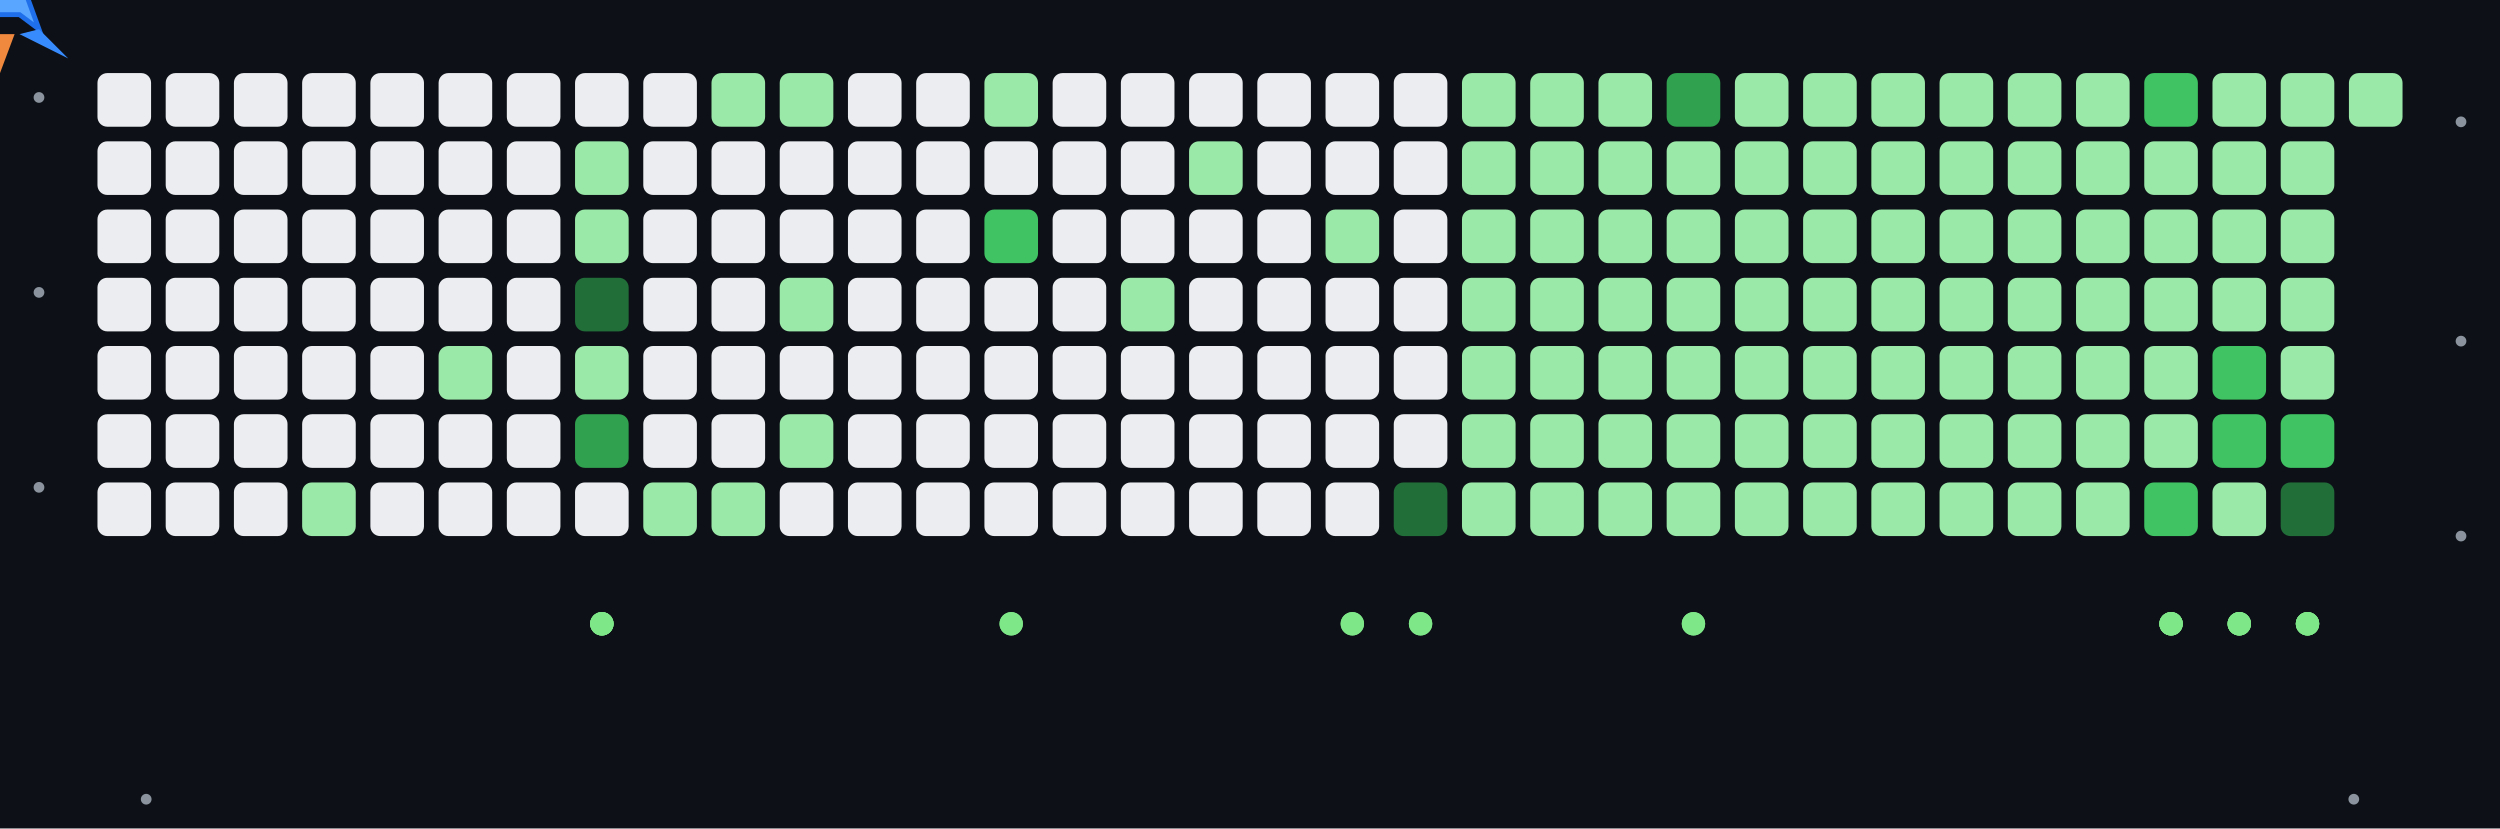
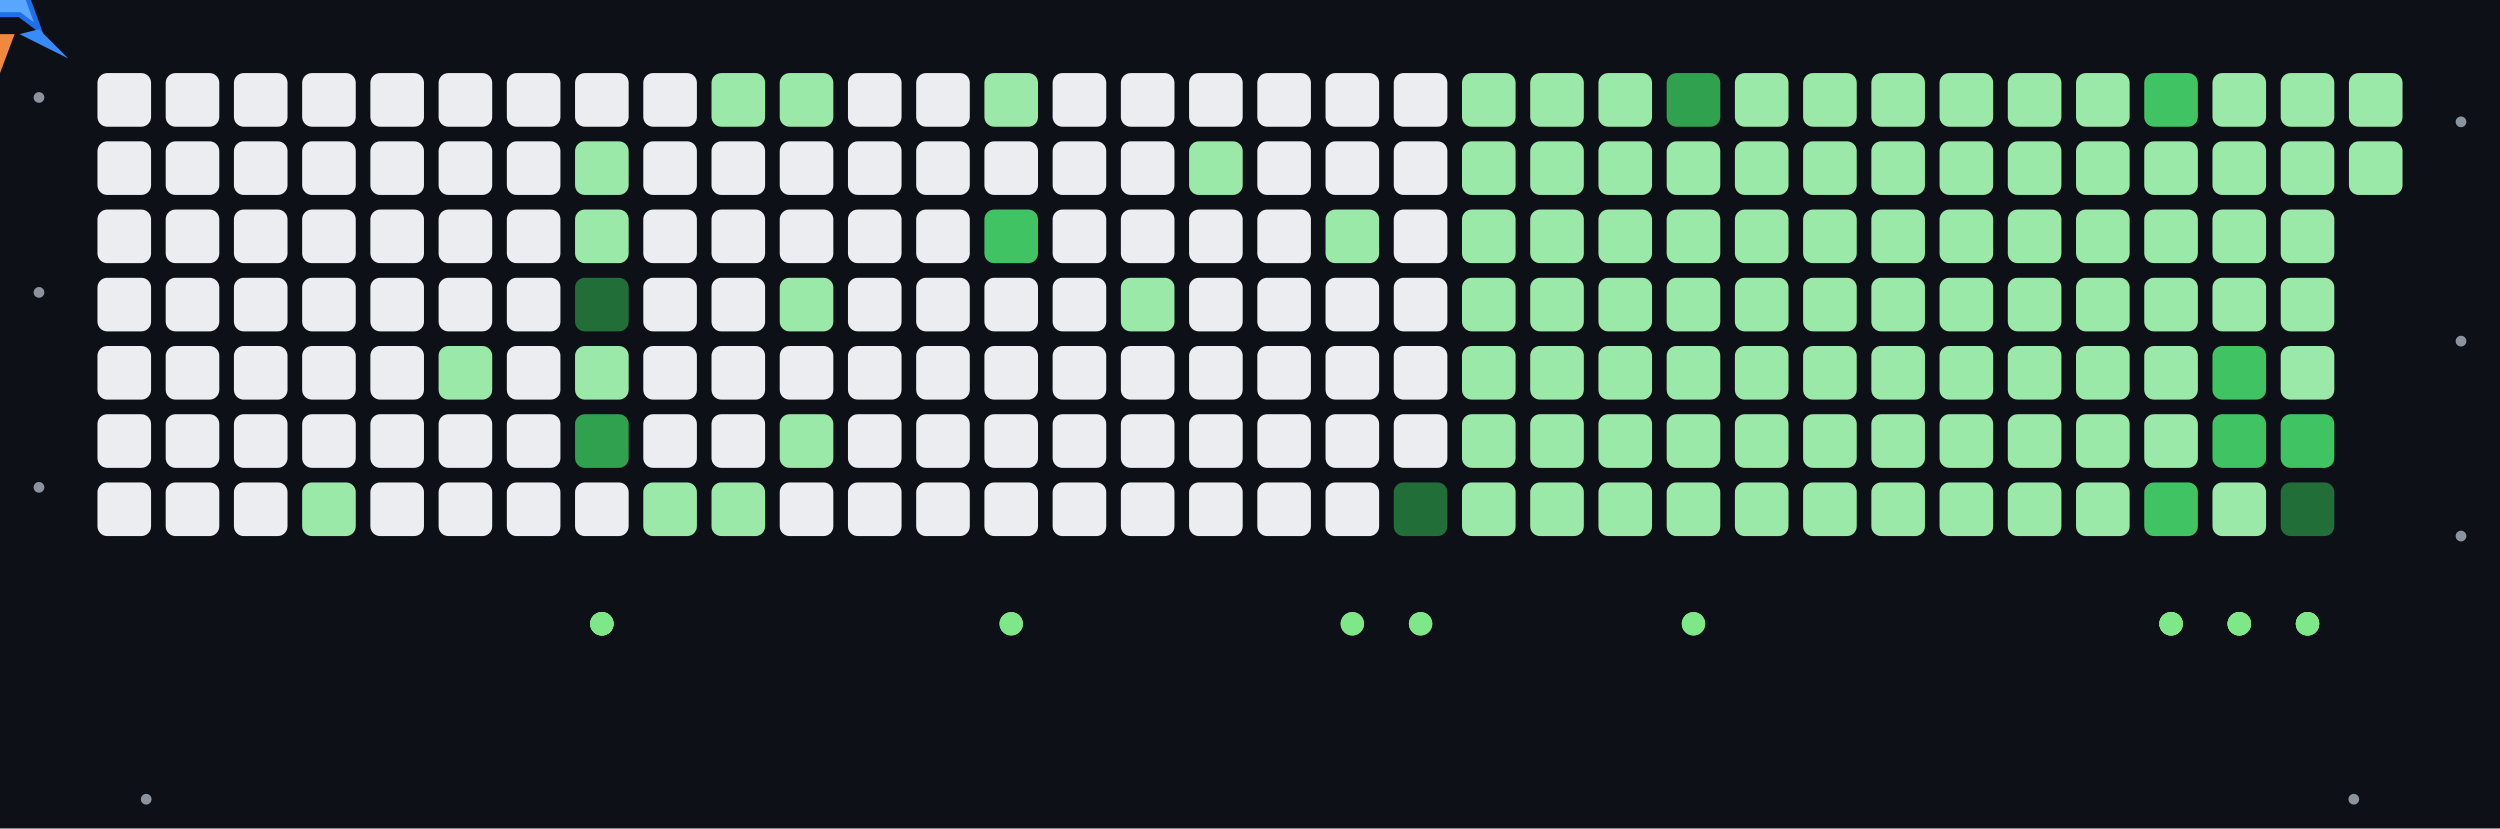
<svg xmlns="http://www.w3.org/2000/svg" viewBox="0 0 513 170">
  <rect x="0" y="0" width="513" height="170" fill="#0d1117" />
  <circle cx="8" cy="20" r="1.1" fill="#8b949e">
    <animate attributeName="opacity" values="0.2;1;0.2" dur="1.2s" repeatCount="indefinite" />
  </circle>
  <circle cx="8" cy="60" r="1.1" fill="#8b949e">
    <animate attributeName="opacity" values="0.2;1;0.2" dur="1.6s" repeatCount="indefinite" />
  </circle>
  <circle cx="8" cy="100" r="1.1" fill="#8b949e">
    <animate attributeName="opacity" values="0.2;1;0.2" dur="2s" repeatCount="indefinite" />
  </circle>
  <circle cx="505" cy="25" r="1.1" fill="#8b949e">
    <animate attributeName="opacity" values="0.2;1;0.2" dur="1.2s" repeatCount="indefinite" />
  </circle>
  <circle cx="505" cy="70" r="1.1" fill="#8b949e">
    <animate attributeName="opacity" values="0.2;1;0.2" dur="1.6s" repeatCount="indefinite" />
  </circle>
  <circle cx="505" cy="110" r="1.1" fill="#8b949e">
    <animate attributeName="opacity" values="0.2;1;0.2" dur="2s" repeatCount="indefinite" />
  </circle>
  <circle cx="30" cy="164" r="1.1" fill="#8b949e">
    <animate attributeName="opacity" values="0.2;1;0.2" dur="1.2s" repeatCount="indefinite" />
  </circle>
  <circle cx="483" cy="164" r="1.1" fill="#8b949e">
    <animate attributeName="opacity" values="0.2;1;0.2" dur="1.6s" repeatCount="indefinite" />
  </circle>
  <g id="grid">
    <rect x="20.00" y="15.00" width="11" height="11" rx="2" ry="2" fill="#ebedf0" />
    <rect x="20.00" y="29.00" width="11" height="11" rx="2" ry="2" fill="#ebedf0" />
    <rect x="20.00" y="43.00" width="11" height="11" rx="2" ry="2" fill="#ebedf0" />
    <rect x="20.00" y="57.00" width="11" height="11" rx="2" ry="2" fill="#ebedf0" />
    <rect x="20.00" y="71.00" width="11" height="11" rx="2" ry="2" fill="#ebedf0" />
    <rect x="20.00" y="85.00" width="11" height="11" rx="2" ry="2" fill="#ebedf0" />
    <rect x="20.00" y="99.00" width="11" height="11" rx="2" ry="2" fill="#ebedf0" />
    <rect x="34.00" y="15.00" width="11" height="11" rx="2" ry="2" fill="#ebedf0" />
    <rect x="34.00" y="29.00" width="11" height="11" rx="2" ry="2" fill="#ebedf0" />
    <rect x="34.00" y="43.00" width="11" height="11" rx="2" ry="2" fill="#ebedf0" />
    <rect x="34.00" y="57.00" width="11" height="11" rx="2" ry="2" fill="#ebedf0" />
    <rect x="34.00" y="71.00" width="11" height="11" rx="2" ry="2" fill="#ebedf0" />
    <rect x="34.00" y="85.00" width="11" height="11" rx="2" ry="2" fill="#ebedf0" />
    <rect x="34.00" y="99.00" width="11" height="11" rx="2" ry="2" fill="#ebedf0" />
    <rect x="48.00" y="15.00" width="11" height="11" rx="2" ry="2" fill="#ebedf0" />
    <rect x="48.00" y="29.00" width="11" height="11" rx="2" ry="2" fill="#ebedf0" />
    <rect x="48.00" y="43.00" width="11" height="11" rx="2" ry="2" fill="#ebedf0" />
    <rect x="48.00" y="57.00" width="11" height="11" rx="2" ry="2" fill="#ebedf0" />
    <rect x="48.00" y="71.00" width="11" height="11" rx="2" ry="2" fill="#ebedf0" />
    <rect x="48.00" y="85.00" width="11" height="11" rx="2" ry="2" fill="#ebedf0" />
    <rect x="48.00" y="99.00" width="11" height="11" rx="2" ry="2" fill="#ebedf0" />
    <rect x="62.00" y="15.00" width="11" height="11" rx="2" ry="2" fill="#ebedf0" />
    <rect x="62.00" y="29.00" width="11" height="11" rx="2" ry="2" fill="#ebedf0" />
    <rect x="62.00" y="43.00" width="11" height="11" rx="2" ry="2" fill="#ebedf0" />
    <rect x="62.00" y="57.00" width="11" height="11" rx="2" ry="2" fill="#ebedf0" />
    <rect x="62.00" y="71.00" width="11" height="11" rx="2" ry="2" fill="#ebedf0" />
    <rect x="62.00" y="85.00" width="11" height="11" rx="2" ry="2" fill="#ebedf0" />
    <rect x="62.00" y="99.00" width="11" height="11" rx="2" ry="2" fill="#9be9a8" />
    <rect x="76.00" y="15.00" width="11" height="11" rx="2" ry="2" fill="#ebedf0" />
    <rect x="76.00" y="29.00" width="11" height="11" rx="2" ry="2" fill="#ebedf0" />
    <rect x="76.00" y="43.00" width="11" height="11" rx="2" ry="2" fill="#ebedf0" />
    <rect x="76.00" y="57.00" width="11" height="11" rx="2" ry="2" fill="#ebedf0" />
    <rect x="76.00" y="71.00" width="11" height="11" rx="2" ry="2" fill="#ebedf0" />
    <rect x="76.00" y="85.00" width="11" height="11" rx="2" ry="2" fill="#ebedf0" />
    <rect x="76.00" y="99.00" width="11" height="11" rx="2" ry="2" fill="#ebedf0" />
    <rect x="90.00" y="15.00" width="11" height="11" rx="2" ry="2" fill="#ebedf0" />
    <rect x="90.00" y="29.00" width="11" height="11" rx="2" ry="2" fill="#ebedf0" />
    <rect x="90.00" y="43.00" width="11" height="11" rx="2" ry="2" fill="#ebedf0" />
    <rect x="90.00" y="57.00" width="11" height="11" rx="2" ry="2" fill="#ebedf0" />
    <rect x="90.00" y="71.00" width="11" height="11" rx="2" ry="2" fill="#9be9a8" />
    <rect x="90.00" y="85.00" width="11" height="11" rx="2" ry="2" fill="#ebedf0" />
    <rect x="90.00" y="99.00" width="11" height="11" rx="2" ry="2" fill="#ebedf0" />
    <rect x="104.00" y="15.00" width="11" height="11" rx="2" ry="2" fill="#ebedf0" />
    <rect x="104.00" y="29.00" width="11" height="11" rx="2" ry="2" fill="#ebedf0" />
    <rect x="104.00" y="43.00" width="11" height="11" rx="2" ry="2" fill="#ebedf0" />
    <rect x="104.00" y="57.00" width="11" height="11" rx="2" ry="2" fill="#ebedf0" />
    <rect x="104.00" y="71.00" width="11" height="11" rx="2" ry="2" fill="#ebedf0" />
    <rect x="104.00" y="85.00" width="11" height="11" rx="2" ry="2" fill="#ebedf0" />
    <rect x="104.00" y="99.00" width="11" height="11" rx="2" ry="2" fill="#ebedf0" />
    <rect x="118.00" y="15.00" width="11" height="11" rx="2" ry="2" fill="#ebedf0" />
    <rect x="118.00" y="29.00" width="11" height="11" rx="2" ry="2" fill="#9be9a8" />
    <rect x="118.00" y="43.00" width="11" height="11" rx="2" ry="2" fill="#9be9a8" />
    <rect x="118.00" y="57.00" width="11" height="11" rx="2" ry="2" fill="#216e39">
      <animate attributeName="fill" dur="20s" repeatCount="indefinite" keyTimes="0;0.118;0.124;0.882;0.888;1" values="#216e39;#216e39;#39d353;#216e39;#39d353;#216e39" />
    </rect>
    <rect x="118.00" y="71.00" width="11" height="11" rx="2" ry="2" fill="#9be9a8" />
    <rect x="118.00" y="85.00" width="11" height="11" rx="2" ry="2" fill="#30a14e">
      <animate attributeName="fill" dur="20s" repeatCount="indefinite" keyTimes="0;0.118;0.124;0.882;0.888;1" values="#30a14e;#30a14e;#39d353;#30a14e;#39d353;#30a14e" />
    </rect>
    <rect x="118.00" y="99.00" width="11" height="11" rx="2" ry="2" fill="#ebedf0" />
    <rect x="132.00" y="15.00" width="11" height="11" rx="2" ry="2" fill="#ebedf0" />
    <rect x="132.00" y="29.00" width="11" height="11" rx="2" ry="2" fill="#ebedf0" />
    <rect x="132.00" y="43.00" width="11" height="11" rx="2" ry="2" fill="#ebedf0" />
    <rect x="132.00" y="57.00" width="11" height="11" rx="2" ry="2" fill="#ebedf0" />
    <rect x="132.00" y="71.00" width="11" height="11" rx="2" ry="2" fill="#ebedf0" />
    <rect x="132.00" y="85.00" width="11" height="11" rx="2" ry="2" fill="#ebedf0" />
    <rect x="132.00" y="99.00" width="11" height="11" rx="2" ry="2" fill="#9be9a8" />
    <rect x="146.00" y="15.00" width="11" height="11" rx="2" ry="2" fill="#9be9a8" />
    <rect x="146.00" y="29.00" width="11" height="11" rx="2" ry="2" fill="#ebedf0" />
    <rect x="146.00" y="43.00" width="11" height="11" rx="2" ry="2" fill="#ebedf0" />
    <rect x="146.00" y="57.00" width="11" height="11" rx="2" ry="2" fill="#ebedf0" />
    <rect x="146.00" y="71.00" width="11" height="11" rx="2" ry="2" fill="#ebedf0" />
    <rect x="146.00" y="85.00" width="11" height="11" rx="2" ry="2" fill="#ebedf0" />
    <rect x="146.00" y="99.00" width="11" height="11" rx="2" ry="2" fill="#9be9a8" />
    <rect x="160.00" y="15.00" width="11" height="11" rx="2" ry="2" fill="#9be9a8" />
    <rect x="160.00" y="29.00" width="11" height="11" rx="2" ry="2" fill="#ebedf0" />
    <rect x="160.00" y="43.00" width="11" height="11" rx="2" ry="2" fill="#ebedf0" />
    <rect x="160.00" y="57.00" width="11" height="11" rx="2" ry="2" fill="#9be9a8" />
    <rect x="160.00" y="71.00" width="11" height="11" rx="2" ry="2" fill="#ebedf0" />
    <rect x="160.00" y="85.00" width="11" height="11" rx="2" ry="2" fill="#9be9a8" />
    <rect x="160.00" y="99.00" width="11" height="11" rx="2" ry="2" fill="#ebedf0" />
    <rect x="174.00" y="15.00" width="11" height="11" rx="2" ry="2" fill="#ebedf0" />
    <rect x="174.00" y="29.00" width="11" height="11" rx="2" ry="2" fill="#ebedf0" />
    <rect x="174.00" y="43.00" width="11" height="11" rx="2" ry="2" fill="#ebedf0" />
    <rect x="174.00" y="57.00" width="11" height="11" rx="2" ry="2" fill="#ebedf0" />
    <rect x="174.00" y="71.00" width="11" height="11" rx="2" ry="2" fill="#ebedf0" />
    <rect x="174.00" y="85.00" width="11" height="11" rx="2" ry="2" fill="#ebedf0" />
    <rect x="174.00" y="99.00" width="11" height="11" rx="2" ry="2" fill="#ebedf0" />
    <rect x="188.00" y="15.00" width="11" height="11" rx="2" ry="2" fill="#ebedf0" />
    <rect x="188.00" y="29.00" width="11" height="11" rx="2" ry="2" fill="#ebedf0" />
    <rect x="188.00" y="43.00" width="11" height="11" rx="2" ry="2" fill="#ebedf0" />
    <rect x="188.00" y="57.00" width="11" height="11" rx="2" ry="2" fill="#ebedf0" />
    <rect x="188.00" y="71.00" width="11" height="11" rx="2" ry="2" fill="#ebedf0" />
    <rect x="188.00" y="85.00" width="11" height="11" rx="2" ry="2" fill="#ebedf0" />
    <rect x="188.00" y="99.00" width="11" height="11" rx="2" ry="2" fill="#ebedf0" />
    <rect x="202.00" y="15.00" width="11" height="11" rx="2" ry="2" fill="#9be9a8" />
    <rect x="202.00" y="29.00" width="11" height="11" rx="2" ry="2" fill="#ebedf0" />
    <rect x="202.00" y="43.00" width="11" height="11" rx="2" ry="2" fill="#40c463">
      <animate attributeName="fill" dur="20s" repeatCount="indefinite" keyTimes="0;0.201;0.207;0.799;0.805;1" values="#40c463;#40c463;#39d353;#40c463;#39d353;#40c463" />
    </rect>
    <rect x="202.00" y="57.00" width="11" height="11" rx="2" ry="2" fill="#ebedf0" />
    <rect x="202.00" y="71.00" width="11" height="11" rx="2" ry="2" fill="#ebedf0" />
    <rect x="202.00" y="85.00" width="11" height="11" rx="2" ry="2" fill="#ebedf0" />
    <rect x="202.00" y="99.00" width="11" height="11" rx="2" ry="2" fill="#ebedf0" />
    <rect x="216.00" y="15.00" width="11" height="11" rx="2" ry="2" fill="#ebedf0" />
    <rect x="216.00" y="29.00" width="11" height="11" rx="2" ry="2" fill="#ebedf0" />
    <rect x="216.00" y="43.00" width="11" height="11" rx="2" ry="2" fill="#ebedf0" />
    <rect x="216.00" y="57.00" width="11" height="11" rx="2" ry="2" fill="#ebedf0" />
    <rect x="216.00" y="71.00" width="11" height="11" rx="2" ry="2" fill="#ebedf0" />
    <rect x="216.00" y="85.00" width="11" height="11" rx="2" ry="2" fill="#ebedf0" />
    <rect x="216.00" y="99.00" width="11" height="11" rx="2" ry="2" fill="#ebedf0" />
    <rect x="230.00" y="15.00" width="11" height="11" rx="2" ry="2" fill="#ebedf0" />
    <rect x="230.00" y="29.00" width="11" height="11" rx="2" ry="2" fill="#ebedf0" />
    <rect x="230.00" y="43.00" width="11" height="11" rx="2" ry="2" fill="#ebedf0" />
    <rect x="230.00" y="57.00" width="11" height="11" rx="2" ry="2" fill="#9be9a8" />
    <rect x="230.00" y="71.00" width="11" height="11" rx="2" ry="2" fill="#ebedf0" />
    <rect x="230.00" y="85.00" width="11" height="11" rx="2" ry="2" fill="#ebedf0" />
    <rect x="230.00" y="99.00" width="11" height="11" rx="2" ry="2" fill="#ebedf0" />
    <rect x="244.00" y="15.00" width="11" height="11" rx="2" ry="2" fill="#ebedf0" />
    <rect x="244.00" y="29.00" width="11" height="11" rx="2" ry="2" fill="#9be9a8" />
    <rect x="244.00" y="43.00" width="11" height="11" rx="2" ry="2" fill="#ebedf0" />
    <rect x="244.00" y="57.00" width="11" height="11" rx="2" ry="2" fill="#ebedf0" />
    <rect x="244.00" y="71.00" width="11" height="11" rx="2" ry="2" fill="#ebedf0" />
    <rect x="244.00" y="85.00" width="11" height="11" rx="2" ry="2" fill="#ebedf0" />
    <rect x="244.00" y="99.00" width="11" height="11" rx="2" ry="2" fill="#ebedf0" />
    <rect x="258.00" y="15.00" width="11" height="11" rx="2" ry="2" fill="#ebedf0" />
    <rect x="258.00" y="29.00" width="11" height="11" rx="2" ry="2" fill="#ebedf0" />
    <rect x="258.00" y="43.00" width="11" height="11" rx="2" ry="2" fill="#ebedf0" />
    <rect x="258.00" y="57.00" width="11" height="11" rx="2" ry="2" fill="#ebedf0" />
    <rect x="258.00" y="71.00" width="11" height="11" rx="2" ry="2" fill="#ebedf0" />
    <rect x="258.00" y="85.00" width="11" height="11" rx="2" ry="2" fill="#ebedf0" />
    <rect x="258.00" y="99.00" width="11" height="11" rx="2" ry="2" fill="#ebedf0" />
    <rect x="272.00" y="15.00" width="11" height="11" rx="2" ry="2" fill="#ebedf0" />
    <rect x="272.00" y="29.00" width="11" height="11" rx="2" ry="2" fill="#ebedf0" />
    <rect x="272.00" y="43.00" width="11" height="11" rx="2" ry="2" fill="#9be9a8">
      <animate attributeName="fill" dur="20s" repeatCount="indefinite" keyTimes="0;0.271;0.277;0.729;0.735;1" values="#9be9a8;#9be9a8;#39d353;#9be9a8;#39d353;#9be9a8" />
    </rect>
    <rect x="272.00" y="57.00" width="11" height="11" rx="2" ry="2" fill="#ebedf0" />
    <rect x="272.00" y="71.00" width="11" height="11" rx="2" ry="2" fill="#ebedf0" />
    <rect x="272.00" y="85.00" width="11" height="11" rx="2" ry="2" fill="#ebedf0" />
    <rect x="272.00" y="99.00" width="11" height="11" rx="2" ry="2" fill="#ebedf0" />
    <rect x="286.00" y="15.00" width="11" height="11" rx="2" ry="2" fill="#ebedf0" />
    <rect x="286.00" y="29.00" width="11" height="11" rx="2" ry="2" fill="#ebedf0" />
    <rect x="286.00" y="43.00" width="11" height="11" rx="2" ry="2" fill="#ebedf0" />
    <rect x="286.00" y="57.00" width="11" height="11" rx="2" ry="2" fill="#ebedf0" />
    <rect x="286.00" y="71.00" width="11" height="11" rx="2" ry="2" fill="#ebedf0" />
    <rect x="286.00" y="85.00" width="11" height="11" rx="2" ry="2" fill="#ebedf0" />
    <rect x="286.00" y="99.00" width="11" height="11" rx="2" ry="2" fill="#216e39">
      <animate attributeName="fill" dur="20s" repeatCount="indefinite" keyTimes="0;0.285;0.291;0.715;0.721;1" values="#216e39;#216e39;#39d353;#216e39;#39d353;#216e39" />
    </rect>
    <rect x="300.00" y="15.00" width="11" height="11" rx="2" ry="2" fill="#9be9a8" />
    <rect x="300.00" y="29.00" width="11" height="11" rx="2" ry="2" fill="#9be9a8" />
    <rect x="300.00" y="43.00" width="11" height="11" rx="2" ry="2" fill="#9be9a8" />
    <rect x="300.00" y="57.00" width="11" height="11" rx="2" ry="2" fill="#9be9a8" />
    <rect x="300.00" y="71.00" width="11" height="11" rx="2" ry="2" fill="#9be9a8" />
    <rect x="300.00" y="85.00" width="11" height="11" rx="2" ry="2" fill="#9be9a8" />
    <rect x="300.00" y="99.00" width="11" height="11" rx="2" ry="2" fill="#9be9a8" />
    <rect x="314.00" y="15.00" width="11" height="11" rx="2" ry="2" fill="#9be9a8" />
    <rect x="314.00" y="29.00" width="11" height="11" rx="2" ry="2" fill="#9be9a8" />
    <rect x="314.00" y="43.00" width="11" height="11" rx="2" ry="2" fill="#9be9a8" />
    <rect x="314.00" y="57.00" width="11" height="11" rx="2" ry="2" fill="#9be9a8" />
    <rect x="314.00" y="71.00" width="11" height="11" rx="2" ry="2" fill="#9be9a8" />
    <rect x="314.00" y="85.00" width="11" height="11" rx="2" ry="2" fill="#9be9a8" />
    <rect x="314.00" y="99.00" width="11" height="11" rx="2" ry="2" fill="#9be9a8" />
    <rect x="328.00" y="15.00" width="11" height="11" rx="2" ry="2" fill="#9be9a8" />
    <rect x="328.00" y="29.00" width="11" height="11" rx="2" ry="2" fill="#9be9a8" />
    <rect x="328.00" y="43.00" width="11" height="11" rx="2" ry="2" fill="#9be9a8" />
    <rect x="328.00" y="57.00" width="11" height="11" rx="2" ry="2" fill="#9be9a8" />
    <rect x="328.00" y="71.00" width="11" height="11" rx="2" ry="2" fill="#9be9a8" />
    <rect x="328.00" y="85.00" width="11" height="11" rx="2" ry="2" fill="#9be9a8" />
    <rect x="328.00" y="99.00" width="11" height="11" rx="2" ry="2" fill="#9be9a8" />
    <rect x="342.00" y="15.00" width="11" height="11" rx="2" ry="2" fill="#30a14e">
      <animate attributeName="fill" dur="20s" repeatCount="indefinite" keyTimes="0;0.341;0.347;0.659;0.665;1" values="#30a14e;#30a14e;#39d353;#30a14e;#39d353;#30a14e" />
    </rect>
    <rect x="342.00" y="29.00" width="11" height="11" rx="2" ry="2" fill="#9be9a8" />
    <rect x="342.00" y="43.00" width="11" height="11" rx="2" ry="2" fill="#9be9a8" />
    <rect x="342.00" y="57.00" width="11" height="11" rx="2" ry="2" fill="#9be9a8" />
    <rect x="342.00" y="71.00" width="11" height="11" rx="2" ry="2" fill="#9be9a8" />
    <rect x="342.00" y="85.00" width="11" height="11" rx="2" ry="2" fill="#9be9a8" />
    <rect x="342.00" y="99.00" width="11" height="11" rx="2" ry="2" fill="#9be9a8" />
    <rect x="356.00" y="15.00" width="11" height="11" rx="2" ry="2" fill="#9be9a8" />
    <rect x="356.00" y="29.00" width="11" height="11" rx="2" ry="2" fill="#9be9a8" />
    <rect x="356.00" y="43.00" width="11" height="11" rx="2" ry="2" fill="#9be9a8" />
    <rect x="356.00" y="57.00" width="11" height="11" rx="2" ry="2" fill="#9be9a8" />
    <rect x="356.00" y="71.00" width="11" height="11" rx="2" ry="2" fill="#9be9a8" />
    <rect x="356.00" y="85.00" width="11" height="11" rx="2" ry="2" fill="#9be9a8" />
    <rect x="356.00" y="99.00" width="11" height="11" rx="2" ry="2" fill="#9be9a8" />
    <rect x="370.00" y="15.00" width="11" height="11" rx="2" ry="2" fill="#9be9a8" />
    <rect x="370.00" y="29.00" width="11" height="11" rx="2" ry="2" fill="#9be9a8" />
    <rect x="370.00" y="43.00" width="11" height="11" rx="2" ry="2" fill="#9be9a8" />
    <rect x="370.00" y="57.00" width="11" height="11" rx="2" ry="2" fill="#9be9a8" />
    <rect x="370.00" y="71.00" width="11" height="11" rx="2" ry="2" fill="#9be9a8" />
    <rect x="370.00" y="85.00" width="11" height="11" rx="2" ry="2" fill="#9be9a8" />
    <rect x="370.00" y="99.00" width="11" height="11" rx="2" ry="2" fill="#9be9a8" />
    <rect x="384.00" y="15.00" width="11" height="11" rx="2" ry="2" fill="#9be9a8" />
    <rect x="384.00" y="29.00" width="11" height="11" rx="2" ry="2" fill="#9be9a8" />
    <rect x="384.00" y="43.00" width="11" height="11" rx="2" ry="2" fill="#9be9a8" />
    <rect x="384.00" y="57.00" width="11" height="11" rx="2" ry="2" fill="#9be9a8" />
    <rect x="384.00" y="71.00" width="11" height="11" rx="2" ry="2" fill="#9be9a8" />
    <rect x="384.00" y="85.00" width="11" height="11" rx="2" ry="2" fill="#9be9a8" />
    <rect x="384.00" y="99.00" width="11" height="11" rx="2" ry="2" fill="#9be9a8" />
    <rect x="398.00" y="15.00" width="11" height="11" rx="2" ry="2" fill="#9be9a8" />
    <rect x="398.00" y="29.00" width="11" height="11" rx="2" ry="2" fill="#9be9a8" />
    <rect x="398.00" y="43.00" width="11" height="11" rx="2" ry="2" fill="#9be9a8" />
    <rect x="398.00" y="57.00" width="11" height="11" rx="2" ry="2" fill="#9be9a8" />
    <rect x="398.00" y="71.00" width="11" height="11" rx="2" ry="2" fill="#9be9a8" />
    <rect x="398.00" y="85.00" width="11" height="11" rx="2" ry="2" fill="#9be9a8" />
    <rect x="398.00" y="99.00" width="11" height="11" rx="2" ry="2" fill="#9be9a8" />
    <rect x="412.00" y="15.00" width="11" height="11" rx="2" ry="2" fill="#9be9a8" />
    <rect x="412.00" y="29.00" width="11" height="11" rx="2" ry="2" fill="#9be9a8" />
    <rect x="412.00" y="43.00" width="11" height="11" rx="2" ry="2" fill="#9be9a8" />
    <rect x="412.00" y="57.00" width="11" height="11" rx="2" ry="2" fill="#9be9a8" />
    <rect x="412.00" y="71.00" width="11" height="11" rx="2" ry="2" fill="#9be9a8" />
    <rect x="412.00" y="85.00" width="11" height="11" rx="2" ry="2" fill="#9be9a8" />
    <rect x="412.00" y="99.00" width="11" height="11" rx="2" ry="2" fill="#9be9a8" />
    <rect x="426.00" y="15.00" width="11" height="11" rx="2" ry="2" fill="#9be9a8" />
    <rect x="426.00" y="29.00" width="11" height="11" rx="2" ry="2" fill="#9be9a8" />
    <rect x="426.00" y="43.00" width="11" height="11" rx="2" ry="2" fill="#9be9a8" />
    <rect x="426.00" y="57.00" width="11" height="11" rx="2" ry="2" fill="#9be9a8" />
    <rect x="426.00" y="71.00" width="11" height="11" rx="2" ry="2" fill="#9be9a8" />
    <rect x="426.00" y="85.00" width="11" height="11" rx="2" ry="2" fill="#9be9a8" />
    <rect x="426.00" y="99.00" width="11" height="11" rx="2" ry="2" fill="#9be9a8" />
    <rect x="440.00" y="15.00" width="11" height="11" rx="2" ry="2" fill="#40c463">
      <animate attributeName="fill" dur="20s" repeatCount="indefinite" keyTimes="0;0.438;0.444;0.562;0.568;1" values="#40c463;#40c463;#39d353;#40c463;#39d353;#40c463" />
    </rect>
    <rect x="440.00" y="29.00" width="11" height="11" rx="2" ry="2" fill="#9be9a8" />
    <rect x="440.00" y="43.00" width="11" height="11" rx="2" ry="2" fill="#9be9a8" />
    <rect x="440.00" y="57.00" width="11" height="11" rx="2" ry="2" fill="#9be9a8" />
    <rect x="440.00" y="71.00" width="11" height="11" rx="2" ry="2" fill="#9be9a8" />
    <rect x="440.00" y="85.00" width="11" height="11" rx="2" ry="2" fill="#9be9a8" />
    <rect x="440.00" y="99.00" width="11" height="11" rx="2" ry="2" fill="#40c463">
      <animate attributeName="fill" dur="20s" repeatCount="indefinite" keyTimes="0;0.438;0.444;0.562;0.568;1" values="#40c463;#40c463;#39d353;#40c463;#39d353;#40c463" />
    </rect>
    <rect x="454.00" y="15.00" width="11" height="11" rx="2" ry="2" fill="#9be9a8" />
    <rect x="454.00" y="29.00" width="11" height="11" rx="2" ry="2" fill="#9be9a8" />
    <rect x="454.00" y="43.00" width="11" height="11" rx="2" ry="2" fill="#9be9a8" />
    <rect x="454.00" y="57.00" width="11" height="11" rx="2" ry="2" fill="#9be9a8" />
    <rect x="454.00" y="71.00" width="11" height="11" rx="2" ry="2" fill="#40c463">
      <animate attributeName="fill" dur="20s" repeatCount="indefinite" keyTimes="0;0.452;0.458;0.548;0.554;1" values="#40c463;#40c463;#39d353;#40c463;#39d353;#40c463" />
    </rect>
    <rect x="454.00" y="85.00" width="11" height="11" rx="2" ry="2" fill="#40c463">
      <animate attributeName="fill" dur="20s" repeatCount="indefinite" keyTimes="0;0.452;0.458;0.548;0.554;1" values="#40c463;#40c463;#39d353;#40c463;#39d353;#40c463" />
    </rect>
    <rect x="454.00" y="99.00" width="11" height="11" rx="2" ry="2" fill="#9be9a8" />
    <rect x="468.00" y="15.00" width="11" height="11" rx="2" ry="2" fill="#9be9a8" />
    <rect x="468.00" y="29.00" width="11" height="11" rx="2" ry="2" fill="#9be9a8" />
    <rect x="468.00" y="43.00" width="11" height="11" rx="2" ry="2" fill="#9be9a8" />
    <rect x="468.00" y="57.00" width="11" height="11" rx="2" ry="2" fill="#9be9a8" />
    <rect x="468.00" y="71.00" width="11" height="11" rx="2" ry="2" fill="#9be9a8" />
    <rect x="468.00" y="85.00" width="11" height="11" rx="2" ry="2" fill="#40c463">
      <animate attributeName="fill" dur="20s" repeatCount="indefinite" keyTimes="0;0.466;0.472;0.534;0.54;1" values="#40c463;#40c463;#39d353;#40c463;#39d353;#40c463" />
    </rect>
    <rect x="468.00" y="99.00" width="11" height="11" rx="2" ry="2" fill="#216e39">
      <animate attributeName="fill" dur="20s" repeatCount="indefinite" keyTimes="0;0.466;0.472;0.534;0.54;1" values="#216e39;#216e39;#39d353;#216e39;#39d353;#216e39" />
    </rect>
    <rect x="482.00" y="15.00" width="11" height="11" rx="2" ry="2" fill="#9be9a8" />
+     <rect x="482.00" y="29.00" width="11" height="11" rx="2" ry="2" fill="#9be9a8" />
  </g>
  <g id="bullets">
    <circle cx="123.5" cy="128" r="2.4" fill="#7ee787">
      <animate attributeName="cy" dur="20s" repeatCount="indefinite" keyTimes="0;0.1;0.118;1" values="128;128;62.5;62.5" />
      <animate attributeName="opacity" dur="20s" repeatCount="indefinite" keyTimes="0;0.1;0.118;0.124;1" values="0;1;1;0;0" />
    </circle>
    <circle cx="123.5" cy="128" r="2.4" fill="#7ee787">
      <animate attributeName="cy" dur="20s" repeatCount="indefinite" keyTimes="0;0.1;0.118;1" values="128;128;90.5;90.5" />
      <animate attributeName="opacity" dur="20s" repeatCount="indefinite" keyTimes="0;0.1;0.118;0.124;1" values="0;1;1;0;0" />
    </circle>
    <circle cx="207.5" cy="128" r="2.4" fill="#7ee787">
      <animate attributeName="cy" dur="20s" repeatCount="indefinite" keyTimes="0;0.183;0.201;1" values="128;128;48.5;48.5" />
      <animate attributeName="opacity" dur="20s" repeatCount="indefinite" keyTimes="0;0.183;0.201;0.207;1" values="0;1;1;0;0" />
    </circle>
    <circle cx="277.5" cy="128" r="2.4" fill="#7ee787">
      <animate attributeName="cy" dur="20s" repeatCount="indefinite" keyTimes="0;0.253;0.271;1" values="128;128;48.5;48.5" />
      <animate attributeName="opacity" dur="20s" repeatCount="indefinite" keyTimes="0;0.253;0.271;0.277;1" values="0;1;1;0;0" />
    </circle>
    <circle cx="291.5" cy="128" r="2.4" fill="#7ee787">
      <animate attributeName="cy" dur="20s" repeatCount="indefinite" keyTimes="0;0.267;0.285;1" values="128;128;104.5;104.5" />
      <animate attributeName="opacity" dur="20s" repeatCount="indefinite" keyTimes="0;0.267;0.285;0.291;1" values="0;1;1;0;0" />
    </circle>
    <circle cx="347.5" cy="128" r="2.4" fill="#7ee787">
      <animate attributeName="cy" dur="20s" repeatCount="indefinite" keyTimes="0;0.323;0.341;1" values="128;128;20.5;20.5" />
      <animate attributeName="opacity" dur="20s" repeatCount="indefinite" keyTimes="0;0.323;0.341;0.347;1" values="0;1;1;0;0" />
    </circle>
    <circle cx="445.5" cy="128" r="2.4" fill="#7ee787">
      <animate attributeName="cy" dur="20s" repeatCount="indefinite" keyTimes="0;0.42;0.438;1" values="128;128;20.5;20.5" />
      <animate attributeName="opacity" dur="20s" repeatCount="indefinite" keyTimes="0;0.42;0.438;0.444;1" values="0;1;1;0;0" />
    </circle>
    <circle cx="445.5" cy="128" r="2.4" fill="#7ee787">
      <animate attributeName="cy" dur="20s" repeatCount="indefinite" keyTimes="0;0.42;0.438;1" values="128;128;104.5;104.5" />
      <animate attributeName="opacity" dur="20s" repeatCount="indefinite" keyTimes="0;0.42;0.438;0.444;1" values="0;1;1;0;0" />
    </circle>
    <circle cx="459.5" cy="128" r="2.4" fill="#7ee787">
      <animate attributeName="cy" dur="20s" repeatCount="indefinite" keyTimes="0;0.434;0.452;1" values="128;128;76.5;76.5" />
      <animate attributeName="opacity" dur="20s" repeatCount="indefinite" keyTimes="0;0.434;0.452;0.458;1" values="0;1;1;0;0" />
    </circle>
    <circle cx="459.5" cy="128" r="2.4" fill="#7ee787">
      <animate attributeName="cy" dur="20s" repeatCount="indefinite" keyTimes="0;0.434;0.452;1" values="128;128;90.5;90.5" />
      <animate attributeName="opacity" dur="20s" repeatCount="indefinite" keyTimes="0;0.434;0.452;0.458;1" values="0;1;1;0;0" />
    </circle>
    <circle cx="473.5" cy="128" r="2.4" fill="#7ee787">
      <animate attributeName="cy" dur="20s" repeatCount="indefinite" keyTimes="0;0.448;0.466;1" values="128;128;90.5;90.5" />
      <animate attributeName="opacity" dur="20s" repeatCount="indefinite" keyTimes="0;0.448;0.466;0.472;1" values="0;1;1;0;0" />
    </circle>
    <circle cx="473.5" cy="128" r="2.4" fill="#7ee787">
      <animate attributeName="cy" dur="20s" repeatCount="indefinite" keyTimes="0;0.448;0.466;1" values="128;128;104.5;104.5" />
      <animate attributeName="opacity" dur="20s" repeatCount="indefinite" keyTimes="0;0.448;0.466;0.472;1" values="0;1;1;0;0" />
    </circle>
    <circle cx="473.5" cy="128" r="2.4" fill="#7ee787">
      <animate attributeName="cy" dur="20s" repeatCount="indefinite" keyTimes="0;0.516;0.534;1" values="128;128;104.5;104.5" />
      <animate attributeName="opacity" dur="20s" repeatCount="indefinite" keyTimes="0;0.516;0.534;0.54;1" values="0;1;1;0;0" />
    </circle>
    <circle cx="473.5" cy="128" r="2.4" fill="#7ee787">
      <animate attributeName="cy" dur="20s" repeatCount="indefinite" keyTimes="0;0.516;0.534;1" values="128;128;90.5;90.5" />
      <animate attributeName="opacity" dur="20s" repeatCount="indefinite" keyTimes="0;0.516;0.534;0.54;1" values="0;1;1;0;0" />
    </circle>
    <circle cx="459.5" cy="128" r="2.4" fill="#7ee787">
      <animate attributeName="cy" dur="20s" repeatCount="indefinite" keyTimes="0;0.53;0.548;1" values="128;128;90.5;90.5" />
      <animate attributeName="opacity" dur="20s" repeatCount="indefinite" keyTimes="0;0.53;0.548;0.554;1" values="0;1;1;0;0" />
    </circle>
    <circle cx="459.5" cy="128" r="2.4" fill="#7ee787">
      <animate attributeName="cy" dur="20s" repeatCount="indefinite" keyTimes="0;0.53;0.548;1" values="128;128;76.5;76.5" />
      <animate attributeName="opacity" dur="20s" repeatCount="indefinite" keyTimes="0;0.53;0.548;0.554;1" values="0;1;1;0;0" />
    </circle>
    <circle cx="445.5" cy="128" r="2.4" fill="#7ee787">
      <animate attributeName="cy" dur="20s" repeatCount="indefinite" keyTimes="0;0.544;0.562;1" values="128;128;104.5;104.5" />
      <animate attributeName="opacity" dur="20s" repeatCount="indefinite" keyTimes="0;0.544;0.562;0.568;1" values="0;1;1;0;0" />
    </circle>
    <circle cx="445.5" cy="128" r="2.4" fill="#7ee787">
      <animate attributeName="cy" dur="20s" repeatCount="indefinite" keyTimes="0;0.544;0.562;1" values="128;128;20.5;20.5" />
      <animate attributeName="opacity" dur="20s" repeatCount="indefinite" keyTimes="0;0.544;0.562;0.568;1" values="0;1;1;0;0" />
    </circle>
    <circle cx="347.5" cy="128" r="2.4" fill="#7ee787">
      <animate attributeName="cy" dur="20s" repeatCount="indefinite" keyTimes="0;0.641;0.659;1" values="128;128;20.5;20.5" />
      <animate attributeName="opacity" dur="20s" repeatCount="indefinite" keyTimes="0;0.641;0.659;0.665;1" values="0;1;1;0;0" />
    </circle>
    <circle cx="291.5" cy="128" r="2.4" fill="#7ee787">
      <animate attributeName="cy" dur="20s" repeatCount="indefinite" keyTimes="0;0.697;0.715;1" values="128;128;104.5;104.5" />
      <animate attributeName="opacity" dur="20s" repeatCount="indefinite" keyTimes="0;0.697;0.715;0.721;1" values="0;1;1;0;0" />
    </circle>
    <circle cx="277.5" cy="128" r="2.4" fill="#7ee787">
      <animate attributeName="cy" dur="20s" repeatCount="indefinite" keyTimes="0;0.711;0.729;1" values="128;128;48.5;48.5" />
      <animate attributeName="opacity" dur="20s" repeatCount="indefinite" keyTimes="0;0.711;0.729;0.735;1" values="0;1;1;0;0" />
    </circle>
    <circle cx="207.5" cy="128" r="2.4" fill="#7ee787">
      <animate attributeName="cy" dur="20s" repeatCount="indefinite" keyTimes="0;0.781;0.799;1" values="128;128;48.5;48.5" />
      <animate attributeName="opacity" dur="20s" repeatCount="indefinite" keyTimes="0;0.781;0.799;0.805;1" values="0;1;1;0;0" />
    </circle>
    <circle cx="123.5" cy="128" r="2.4" fill="#7ee787">
      <animate attributeName="cy" dur="20s" repeatCount="indefinite" keyTimes="0;0.864;0.882;1" values="128;128;90.5;90.5" />
      <animate attributeName="opacity" dur="20s" repeatCount="indefinite" keyTimes="0;0.864;0.882;0.888;1" values="0;1;1;0;0" />
    </circle>
    <circle cx="123.5" cy="128" r="2.4" fill="#7ee787">
      <animate attributeName="cy" dur="20s" repeatCount="indefinite" keyTimes="0;0.864;0.882;1" values="128;128;62.5;62.5" />
      <animate attributeName="opacity" dur="20s" repeatCount="indefinite" keyTimes="0;0.864;0.882;0.888;1" values="0;1;1;0;0" />
    </circle>
  </g>
  <g id="blasts">
    <circle cx="123.5" cy="62.5" r="0" fill="none" stroke="#56d364" stroke-width="1.6" opacity="0">
      <animate attributeName="r" dur="20s" repeatCount="indefinite" keyTimes="0;0.118;0.136;1" values="0;1;9;9" />
      <animate attributeName="opacity" dur="20s" repeatCount="indefinite" keyTimes="0;0.118;0.136;1" values="0;1;1;0" />
    </circle>
    <circle cx="123.5" cy="90.5" r="0" fill="none" stroke="#56d364" stroke-width="1.6" opacity="0">
      <animate attributeName="r" dur="20s" repeatCount="indefinite" keyTimes="0;0.118;0.136;1" values="0;1;9;9" />
      <animate attributeName="opacity" dur="20s" repeatCount="indefinite" keyTimes="0;0.118;0.136;1" values="0;1;1;0" />
    </circle>
    <circle cx="207.5" cy="48.5" r="0" fill="none" stroke="#56d364" stroke-width="1.6" opacity="0">
      <animate attributeName="r" dur="20s" repeatCount="indefinite" keyTimes="0;0.201;0.219;1" values="0;1;9;9" />
      <animate attributeName="opacity" dur="20s" repeatCount="indefinite" keyTimes="0;0.201;0.219;1" values="0;1;1;0" />
    </circle>
    <circle cx="277.5" cy="48.5" r="0" fill="none" stroke="#56d364" stroke-width="1.6" opacity="0">
      <animate attributeName="r" dur="20s" repeatCount="indefinite" keyTimes="0;0.271;0.289;1" values="0;1;9;9" />
      <animate attributeName="opacity" dur="20s" repeatCount="indefinite" keyTimes="0;0.271;0.289;1" values="0;1;1;0" />
    </circle>
    <circle cx="291.5" cy="104.5" r="0" fill="none" stroke="#56d364" stroke-width="1.6" opacity="0">
      <animate attributeName="r" dur="20s" repeatCount="indefinite" keyTimes="0;0.285;0.303;1" values="0;1;9;9" />
      <animate attributeName="opacity" dur="20s" repeatCount="indefinite" keyTimes="0;0.285;0.303;1" values="0;1;1;0" />
    </circle>
    <circle cx="347.5" cy="20.5" r="0" fill="none" stroke="#56d364" stroke-width="1.6" opacity="0">
      <animate attributeName="r" dur="20s" repeatCount="indefinite" keyTimes="0;0.341;0.359;1" values="0;1;9;9" />
      <animate attributeName="opacity" dur="20s" repeatCount="indefinite" keyTimes="0;0.341;0.359;1" values="0;1;1;0" />
    </circle>
    <circle cx="445.5" cy="20.5" r="0" fill="none" stroke="#56d364" stroke-width="1.6" opacity="0">
      <animate attributeName="r" dur="20s" repeatCount="indefinite" keyTimes="0;0.438;0.456;1" values="0;1;9;9" />
      <animate attributeName="opacity" dur="20s" repeatCount="indefinite" keyTimes="0;0.438;0.456;1" values="0;1;1;0" />
    </circle>
    <circle cx="445.5" cy="104.5" r="0" fill="none" stroke="#56d364" stroke-width="1.6" opacity="0">
      <animate attributeName="r" dur="20s" repeatCount="indefinite" keyTimes="0;0.438;0.456;1" values="0;1;9;9" />
      <animate attributeName="opacity" dur="20s" repeatCount="indefinite" keyTimes="0;0.438;0.456;1" values="0;1;1;0" />
    </circle>
    <circle cx="459.5" cy="76.5" r="0" fill="none" stroke="#56d364" stroke-width="1.6" opacity="0">
      <animate attributeName="r" dur="20s" repeatCount="indefinite" keyTimes="0;0.452;0.47;1" values="0;1;9;9" />
      <animate attributeName="opacity" dur="20s" repeatCount="indefinite" keyTimes="0;0.452;0.47;1" values="0;1;1;0" />
    </circle>
    <circle cx="459.5" cy="90.5" r="0" fill="none" stroke="#56d364" stroke-width="1.6" opacity="0">
      <animate attributeName="r" dur="20s" repeatCount="indefinite" keyTimes="0;0.452;0.47;1" values="0;1;9;9" />
      <animate attributeName="opacity" dur="20s" repeatCount="indefinite" keyTimes="0;0.452;0.47;1" values="0;1;1;0" />
    </circle>
    <circle cx="473.5" cy="90.5" r="0" fill="none" stroke="#56d364" stroke-width="1.6" opacity="0">
      <animate attributeName="r" dur="20s" repeatCount="indefinite" keyTimes="0;0.466;0.484;1" values="0;1;9;9" />
      <animate attributeName="opacity" dur="20s" repeatCount="indefinite" keyTimes="0;0.466;0.484;1" values="0;1;1;0" />
    </circle>
    <circle cx="473.5" cy="104.5" r="0" fill="none" stroke="#56d364" stroke-width="1.6" opacity="0">
      <animate attributeName="r" dur="20s" repeatCount="indefinite" keyTimes="0;0.466;0.484;1" values="0;1;9;9" />
      <animate attributeName="opacity" dur="20s" repeatCount="indefinite" keyTimes="0;0.466;0.484;1" values="0;1;1;0" />
    </circle>
    <circle cx="473.5" cy="104.5" r="0" fill="none" stroke="#56d364" stroke-width="1.6" opacity="0">
      <animate attributeName="r" dur="20s" repeatCount="indefinite" keyTimes="0;0.534;0.552;1" values="0;1;9;9" />
      <animate attributeName="opacity" dur="20s" repeatCount="indefinite" keyTimes="0;0.534;0.552;1" values="0;1;1;0" />
    </circle>
    <circle cx="473.5" cy="90.5" r="0" fill="none" stroke="#56d364" stroke-width="1.6" opacity="0">
      <animate attributeName="r" dur="20s" repeatCount="indefinite" keyTimes="0;0.534;0.552;1" values="0;1;9;9" />
      <animate attributeName="opacity" dur="20s" repeatCount="indefinite" keyTimes="0;0.534;0.552;1" values="0;1;1;0" />
    </circle>
    <circle cx="459.5" cy="90.5" r="0" fill="none" stroke="#56d364" stroke-width="1.6" opacity="0">
      <animate attributeName="r" dur="20s" repeatCount="indefinite" keyTimes="0;0.548;0.566;1" values="0;1;9;9" />
      <animate attributeName="opacity" dur="20s" repeatCount="indefinite" keyTimes="0;0.548;0.566;1" values="0;1;1;0" />
    </circle>
    <circle cx="459.5" cy="76.5" r="0" fill="none" stroke="#56d364" stroke-width="1.6" opacity="0">
      <animate attributeName="r" dur="20s" repeatCount="indefinite" keyTimes="0;0.548;0.566;1" values="0;1;9;9" />
      <animate attributeName="opacity" dur="20s" repeatCount="indefinite" keyTimes="0;0.548;0.566;1" values="0;1;1;0" />
    </circle>
    <circle cx="445.5" cy="104.5" r="0" fill="none" stroke="#56d364" stroke-width="1.6" opacity="0">
      <animate attributeName="r" dur="20s" repeatCount="indefinite" keyTimes="0;0.562;0.58;1" values="0;1;9;9" />
      <animate attributeName="opacity" dur="20s" repeatCount="indefinite" keyTimes="0;0.562;0.58;1" values="0;1;1;0" />
    </circle>
    <circle cx="445.5" cy="20.5" r="0" fill="none" stroke="#56d364" stroke-width="1.6" opacity="0">
      <animate attributeName="r" dur="20s" repeatCount="indefinite" keyTimes="0;0.562;0.58;1" values="0;1;9;9" />
      <animate attributeName="opacity" dur="20s" repeatCount="indefinite" keyTimes="0;0.562;0.58;1" values="0;1;1;0" />
    </circle>
    <circle cx="347.5" cy="20.5" r="0" fill="none" stroke="#56d364" stroke-width="1.6" opacity="0">
      <animate attributeName="r" dur="20s" repeatCount="indefinite" keyTimes="0;0.659;0.677;1" values="0;1;9;9" />
      <animate attributeName="opacity" dur="20s" repeatCount="indefinite" keyTimes="0;0.659;0.677;1" values="0;1;1;0" />
    </circle>
    <circle cx="291.5" cy="104.5" r="0" fill="none" stroke="#56d364" stroke-width="1.6" opacity="0">
      <animate attributeName="r" dur="20s" repeatCount="indefinite" keyTimes="0;0.715;0.733;1" values="0;1;9;9" />
      <animate attributeName="opacity" dur="20s" repeatCount="indefinite" keyTimes="0;0.715;0.733;1" values="0;1;1;0" />
    </circle>
    <circle cx="277.5" cy="48.5" r="0" fill="none" stroke="#56d364" stroke-width="1.6" opacity="0">
      <animate attributeName="r" dur="20s" repeatCount="indefinite" keyTimes="0;0.729;0.747;1" values="0;1;9;9" />
      <animate attributeName="opacity" dur="20s" repeatCount="indefinite" keyTimes="0;0.729;0.747;1" values="0;1;1;0" />
    </circle>
    <circle cx="207.5" cy="48.5" r="0" fill="none" stroke="#56d364" stroke-width="1.6" opacity="0">
      <animate attributeName="r" dur="20s" repeatCount="indefinite" keyTimes="0;0.799;0.817;1" values="0;1;9;9" />
      <animate attributeName="opacity" dur="20s" repeatCount="indefinite" keyTimes="0;0.799;0.817;1" values="0;1;1;0" />
    </circle>
    <circle cx="123.5" cy="90.5" r="0" fill="none" stroke="#56d364" stroke-width="1.6" opacity="0">
      <animate attributeName="r" dur="20s" repeatCount="indefinite" keyTimes="0;0.882;0.9;1" values="0;1;9;9" />
      <animate attributeName="opacity" dur="20s" repeatCount="indefinite" keyTimes="0;0.882;0.9;1" values="0;1;1;0" />
    </circle>
    <circle cx="123.5" cy="62.5" r="0" fill="none" stroke="#56d364" stroke-width="1.6" opacity="0">
      <animate attributeName="r" dur="20s" repeatCount="indefinite" keyTimes="0;0.882;0.9;1" values="0;1;9;9" />
      <animate attributeName="opacity" dur="20s" repeatCount="indefinite" keyTimes="0;0.882;0.9;1" values="0;1;1;0" />
    </circle>
  </g>
  <g id="jet">
    <g transform="translate(0,0)">
      <polygon points="0,-16 8,6 4,3 -4,3 -8,6" fill="#58a6ff" stroke="#1f6feb" stroke-width="1" />
      <polygon points="-8,6 -14,12 -4,7" fill="#388bfd" />
      <polygon points="8,6 14,12 4,7" fill="#388bfd" />
      <circle cx="0" cy="-6" r="2.2" fill="#c9e6ff" />
      <polygon points="-3,7 3,7 0,15" fill="#f0883e">
        <animate attributeName="opacity" values="0.5;1;0.6;1" dur="0.18s" repeatCount="indefinite" />
      </polygon>
    </g>
    <animateTransform attributeName="transform" attributeType="XML" type="translate" dur="20s" repeatCount="indefinite" keyTimes="0;0.5;1" values="35.00,140.00;478.00,140.00;35.00,140.00" />
  </g>
</svg>
